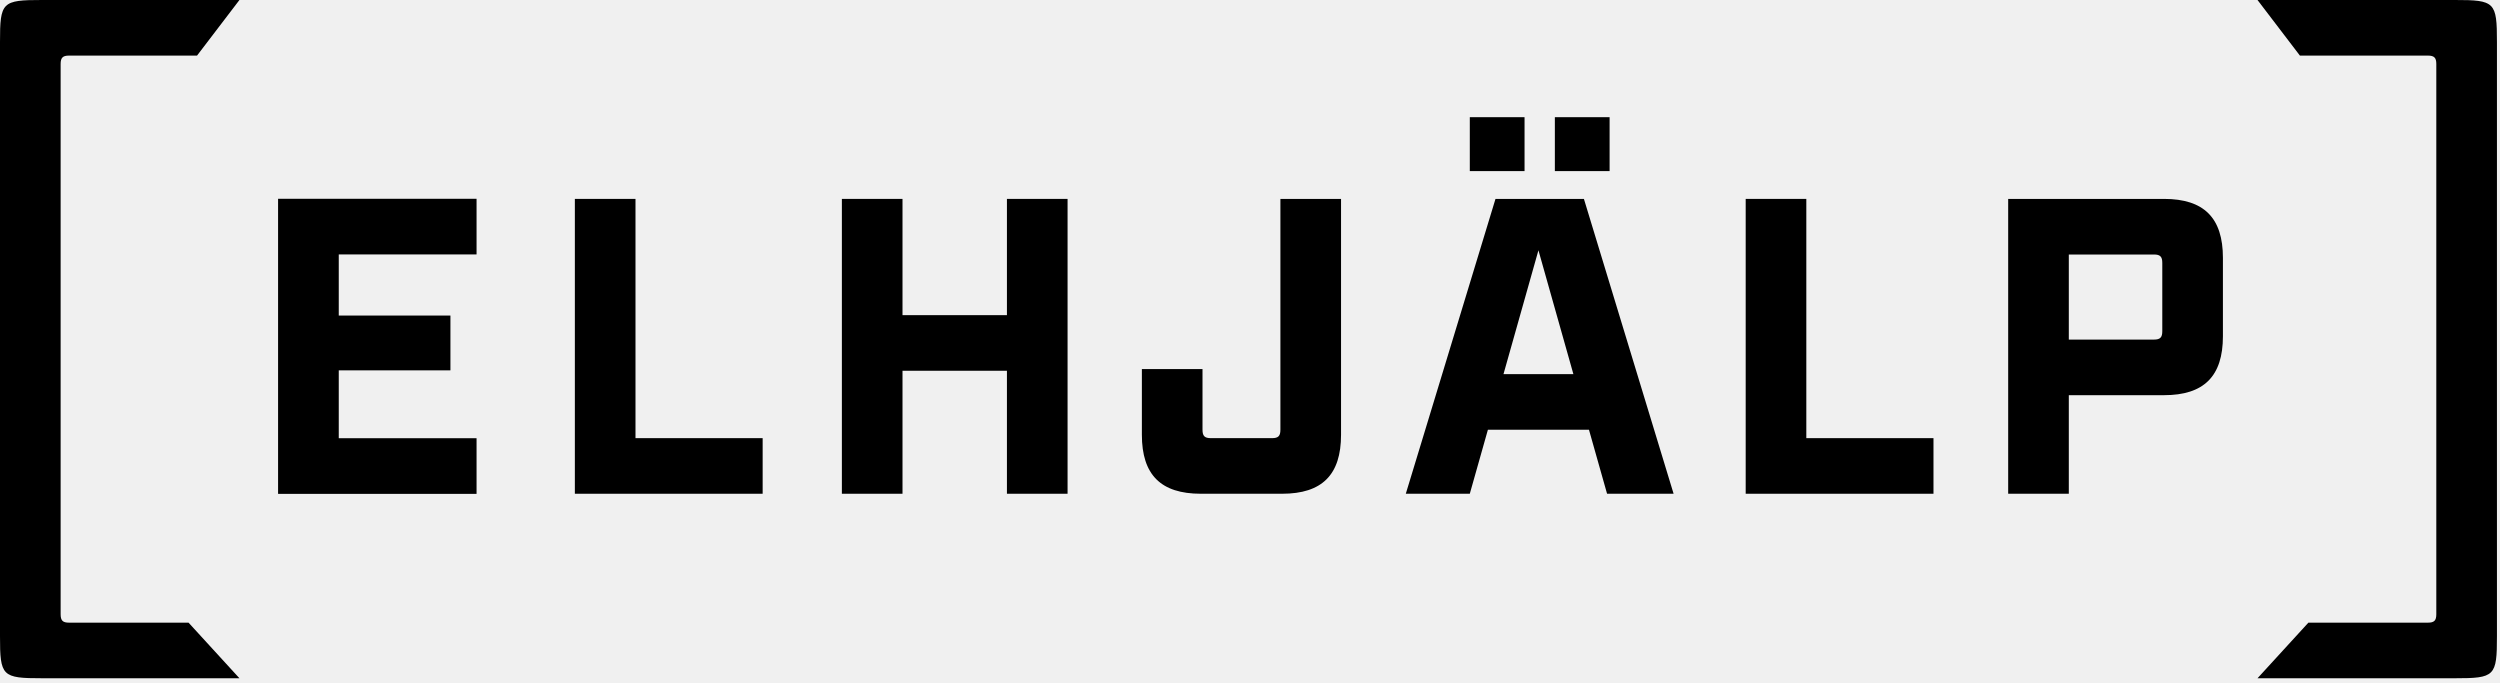
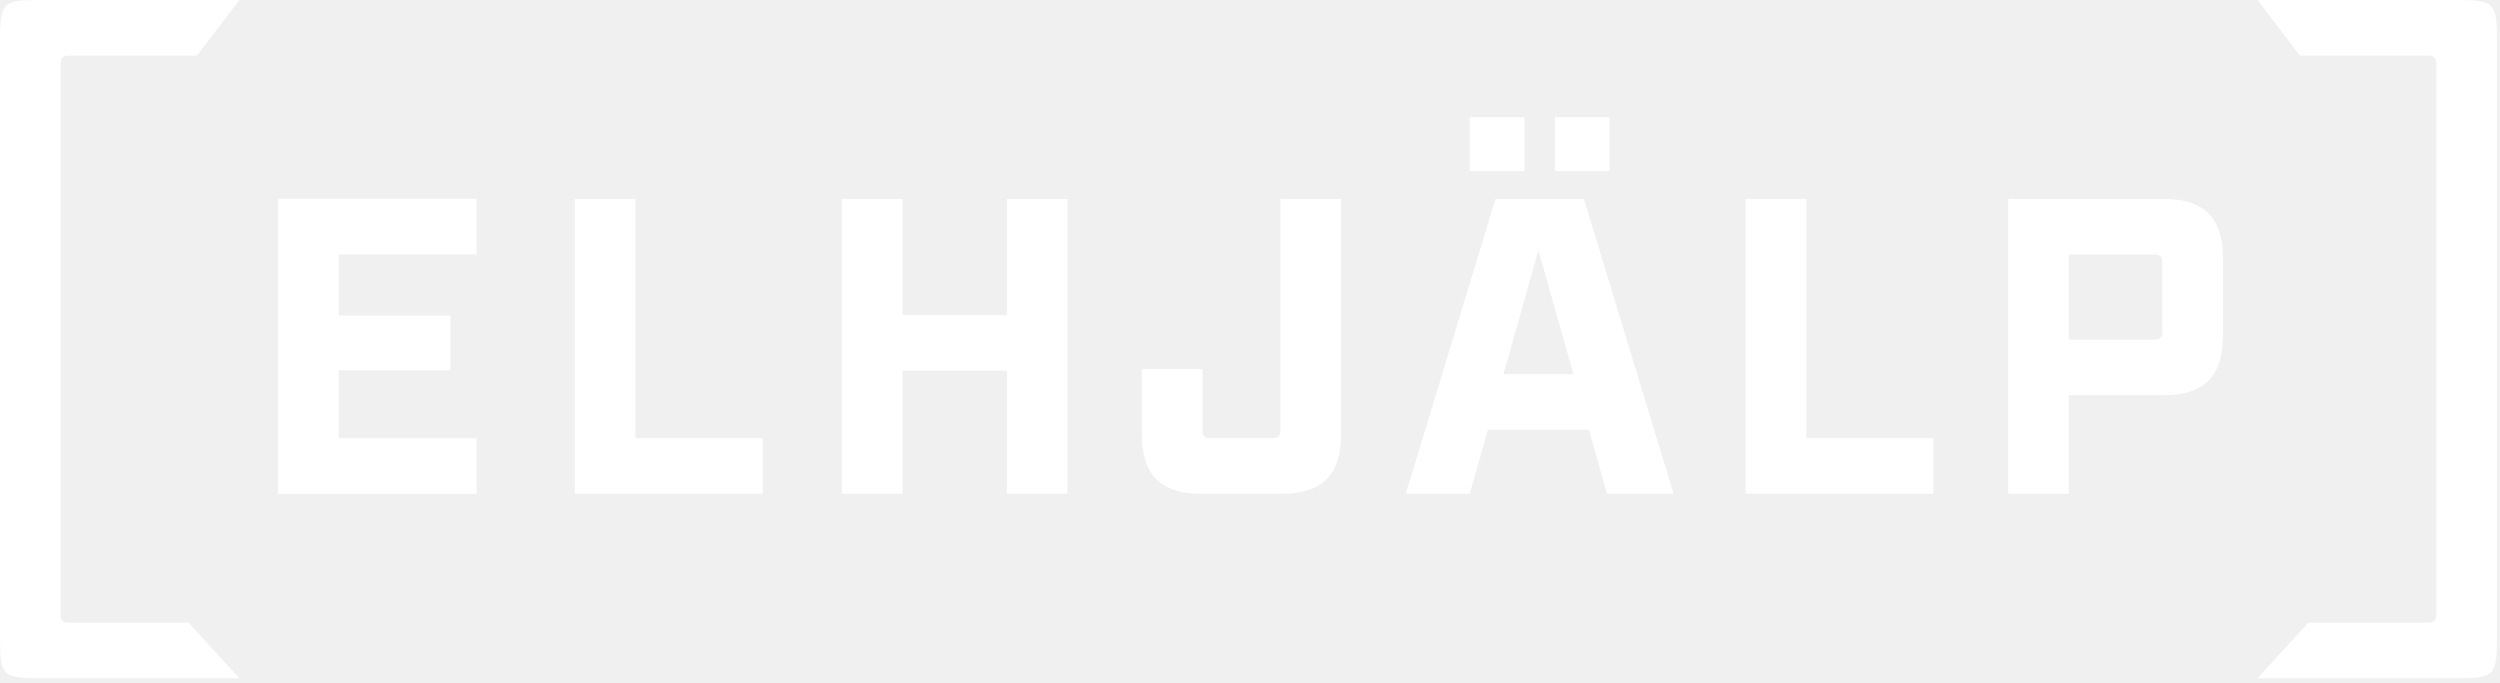
<svg xmlns="http://www.w3.org/2000/svg" width="590" height="161" viewBox="0 0 590 161" fill="none">
-   <path d="M65.626 116.553H112.467V103.42H79.946V87.403H106.301V74.47H79.946V60.045H112.467V46.913H65.626V116.553Z" fill="black" />
-   <path d="M149.975 46.941H135.666V116.524H179.985V103.403H149.975V46.941Z" fill="black" />
-   <path d="M359.792 27.656H346.873V40.38H359.792V27.656Z" fill="black" />
-   <path d="M379.865 27.656H366.946V40.38H379.865V27.656Z" fill="black" />
-   <path d="M237.635 74.376H212.991V46.941H198.682V116.524H212.991V87.498H237.635V116.524H251.945V46.941H237.635V74.376Z" fill="black" />
-   <path d="M510.698 46.941H473.93V116.524H488.239V93.263H510.698C520.139 93.263 524.61 88.79 524.61 79.346V60.858C524.61 51.414 520.139 46.941 510.698 46.941ZM510.3 78.154C510.3 79.645 509.804 80.142 508.313 80.142H488.239V60.062H508.313C509.804 60.062 510.3 60.56 510.3 62.05V78.154Z" fill="black" />
-   <path d="M426.292 46.941H411.982V116.524H456.301V103.403H426.292V46.941Z" fill="black" />
-   <path d="M352.935 46.941L331.769 116.524H346.873L351.146 101.415H374.995L379.268 116.524H394.969L373.803 46.941H352.935ZM354.822 88.293L363.07 59.068L371.319 88.293H354.822Z" fill="black" />
-   <path d="M302.176 101.415C302.176 102.905 301.68 103.403 300.189 103.403H285.78C284.289 103.403 283.792 102.905 283.792 101.415V87.101H269.482V102.608C269.482 112.051 273.954 116.524 283.395 116.524H302.574C312.014 116.524 316.486 112.051 316.486 102.608V46.941H302.176V101.415Z" fill="black" />
-   <path d="M579.37 4.90799e-06H532.772L542.779 13.121H572.983C574.472 13.121 574.969 13.619 574.969 15.109V144.959C574.969 146.45 574.472 146.947 572.983 146.947H544.779L532.772 160.068H579.37C588.81 160.068 589.279 159.598 589.279 150.155V9.912C589.279 0.469 588.81 4.90799e-06 579.37 4.90799e-06Z" fill="black" />
-   <path d="M16.296 13.121H46.5L56.507 0H9.909C0.469 0 0 0.469 0 9.912V150.155C0 159.598 0.469 160.067 9.909 160.067H56.507L44.499 146.947H16.296C14.806 146.947 14.31 146.45 14.31 144.959V15.109C14.31 13.619 14.806 13.121 16.296 13.121Z" fill="black" />
+   <path d="M65.626 116.553H112.467V103.42H79.946V87.403H106.301V74.47H79.946V60.045H112.467V46.913H65.626V116.553Z" fill="white" />
+   <path d="M149.975 46.941H135.666V116.524H179.985V103.403H149.975V46.941Z" fill="white" />
+   <path d="M359.792 27.656H346.873V40.38H359.792V27.656Z" fill="white" />
+   <path d="M379.865 27.656H366.946V40.38H379.865V27.656Z" fill="white" />
+   <path d="M237.635 74.376H212.991V46.941H198.682V116.524H212.991V87.498H237.635V116.524H251.945V46.941H237.635V74.376Z" fill="white" />
+   <path d="M510.698 46.941H473.93V116.524H488.239V93.263H510.698C520.139 93.263 524.61 88.79 524.61 79.346V60.858C524.61 51.414 520.139 46.941 510.698 46.941ZM510.3 78.154C510.3 79.645 509.804 80.142 508.313 80.142H488.239V60.062H508.313C509.804 60.062 510.3 60.56 510.3 62.05V78.154Z" fill="white" />
+   <path d="M426.292 46.941H411.982V116.524H456.301V103.403H426.292V46.941Z" fill="white" />
+   <path d="M352.935 46.941L331.769 116.524H346.873L351.146 101.415H374.995L379.268 116.524H394.969L373.803 46.941H352.935ZM354.822 88.293L363.07 59.068L371.319 88.293H354.822Z" fill="white" />
+   <path d="M302.176 101.415C302.176 102.905 301.68 103.403 300.189 103.403H285.78C284.289 103.403 283.792 102.905 283.792 101.415V87.101H269.482V102.608C269.482 112.051 273.954 116.524 283.395 116.524H302.574C312.014 116.524 316.486 112.051 316.486 102.608V46.941H302.176V101.415Z" fill="white" />
+   <path d="M579.37 4.90799e-06H532.772L542.779 13.121H572.983C574.472 13.121 574.969 13.619 574.969 15.109V144.959C574.969 146.45 574.472 146.947 572.983 146.947H544.779L532.772 160.068H579.37C588.81 160.068 589.279 159.598 589.279 150.155V9.912C589.279 0.469 588.81 4.90799e-06 579.37 4.90799e-06Z" fill="white" />
+   <path d="M16.296 13.121H46.5L56.507 0H9.909C0.469 0 0 0.469 0 9.912V150.155C0 159.598 0.469 160.067 9.909 160.067H56.507L44.499 146.947H16.296C14.806 146.947 14.31 146.45 14.31 144.959V15.109C14.31 13.619 14.806 13.121 16.296 13.121Z" fill="white" />
</svg>
